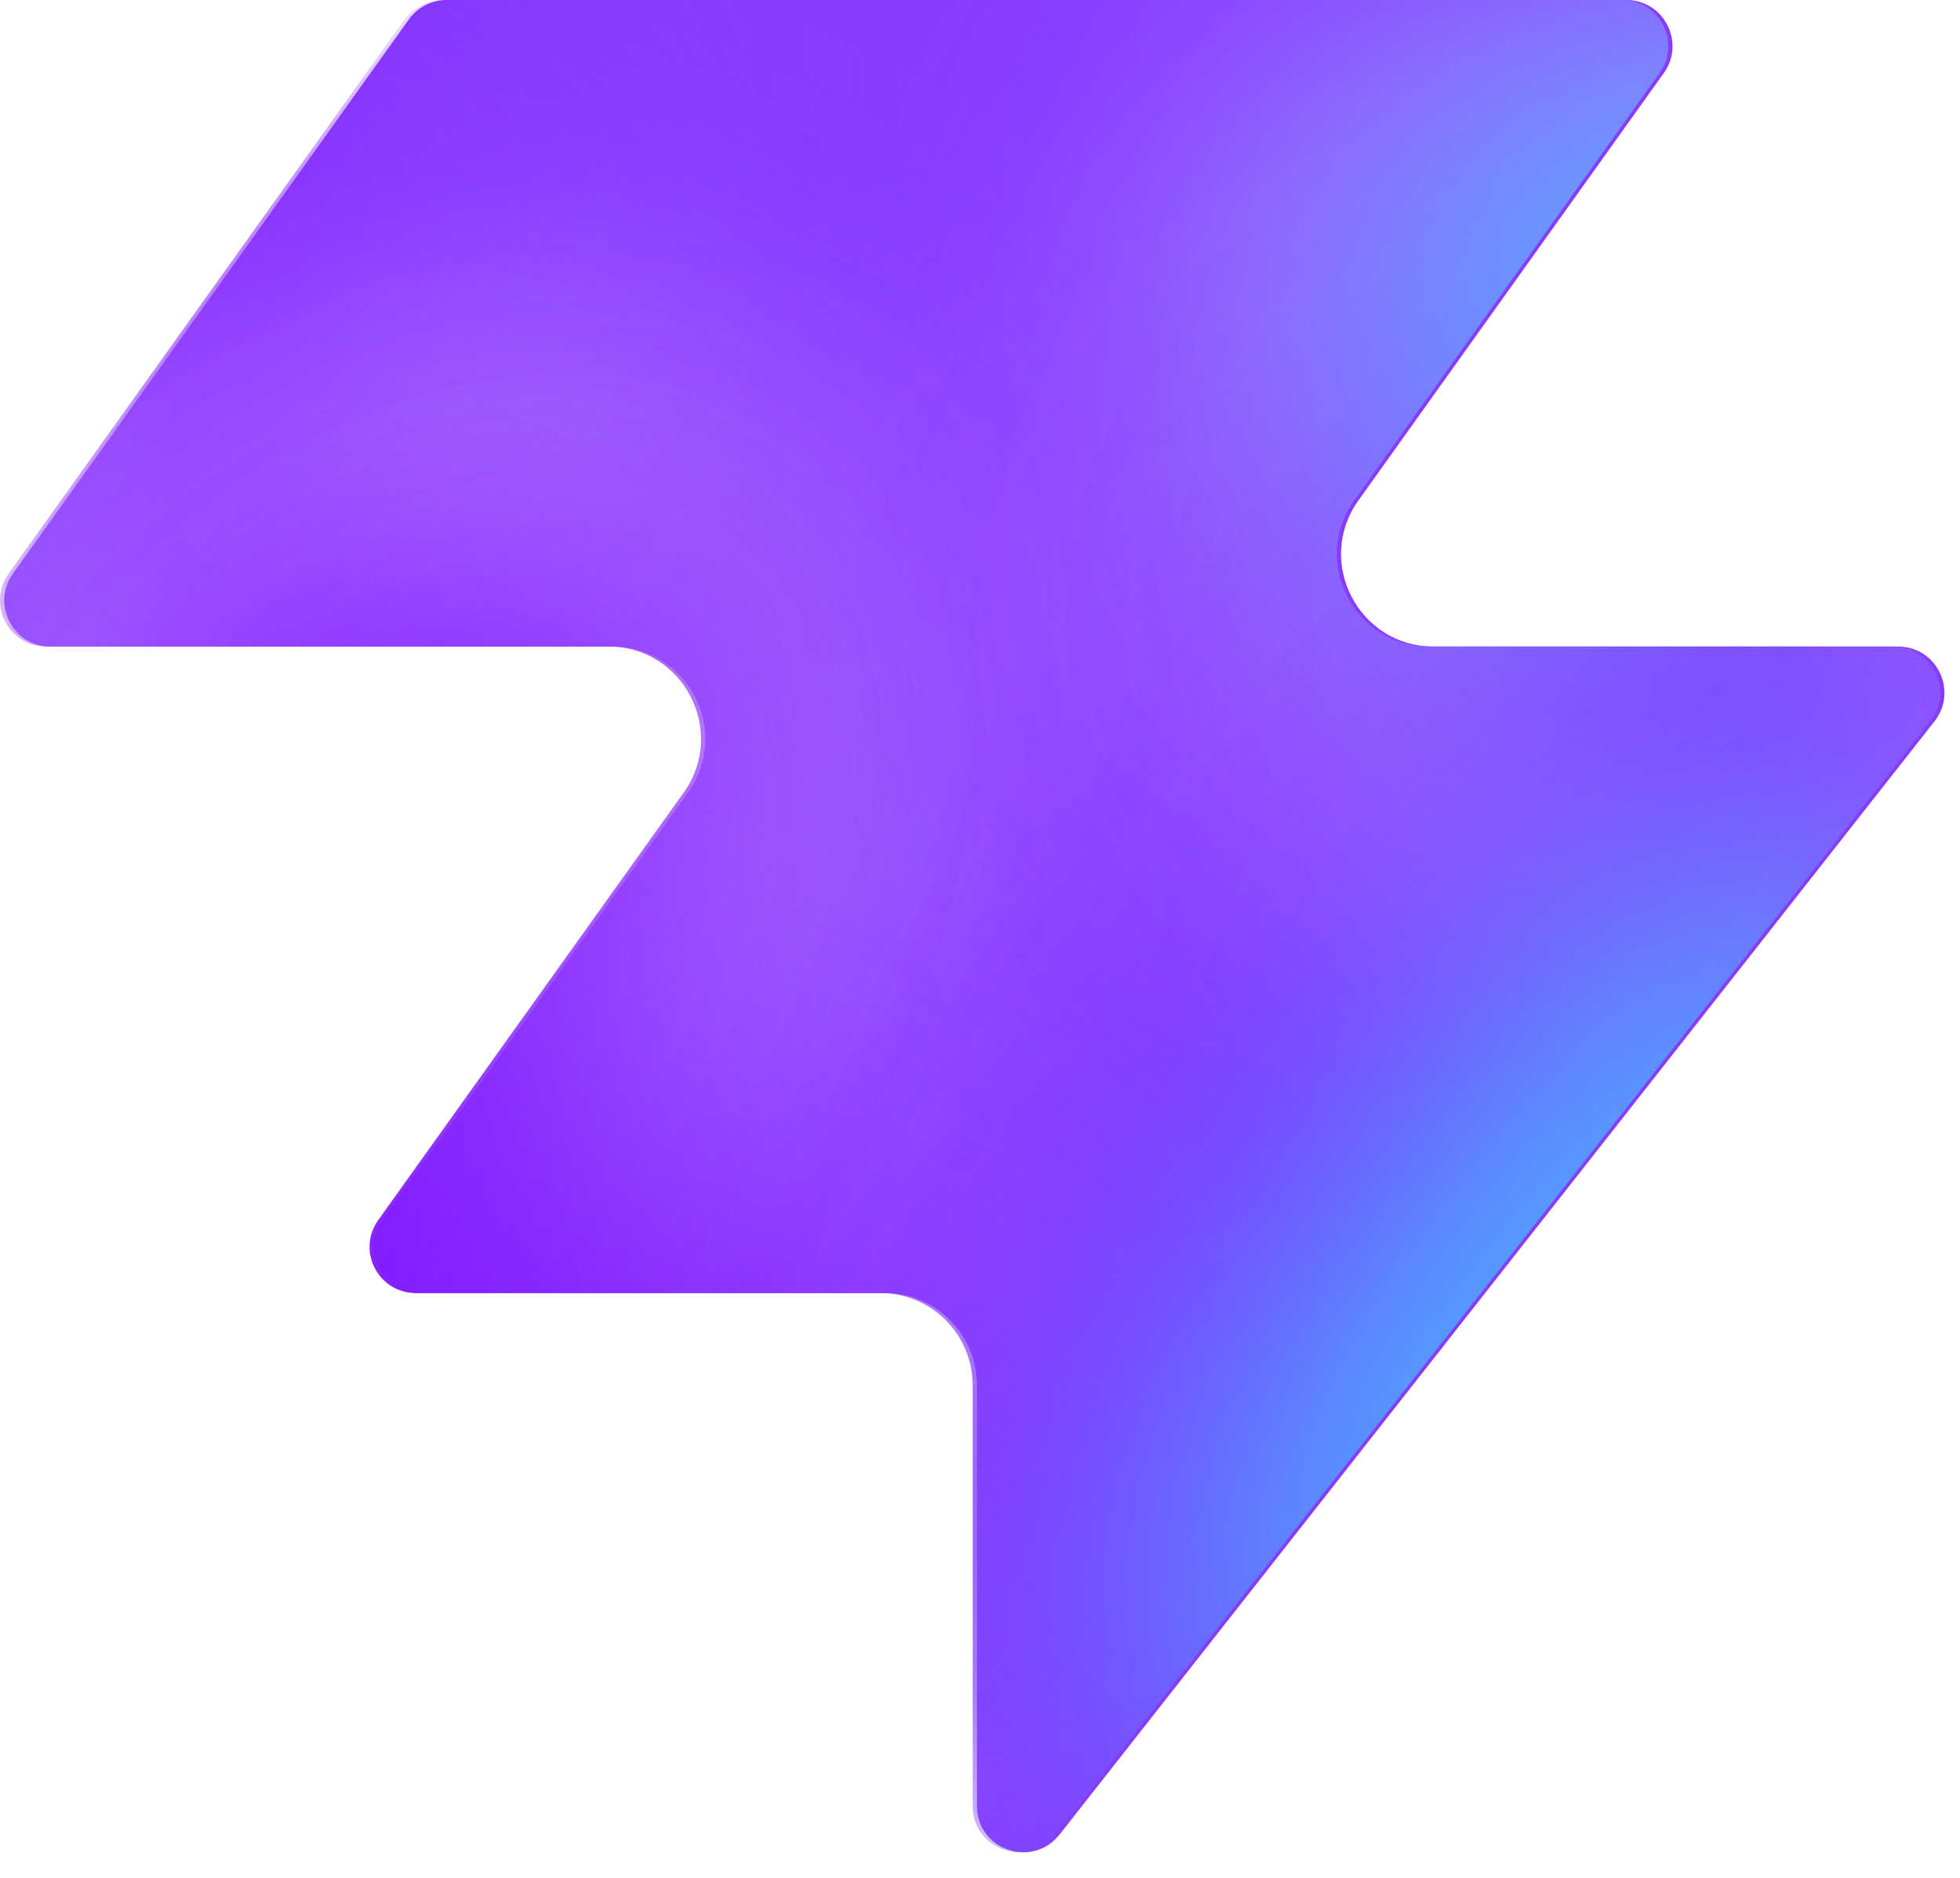
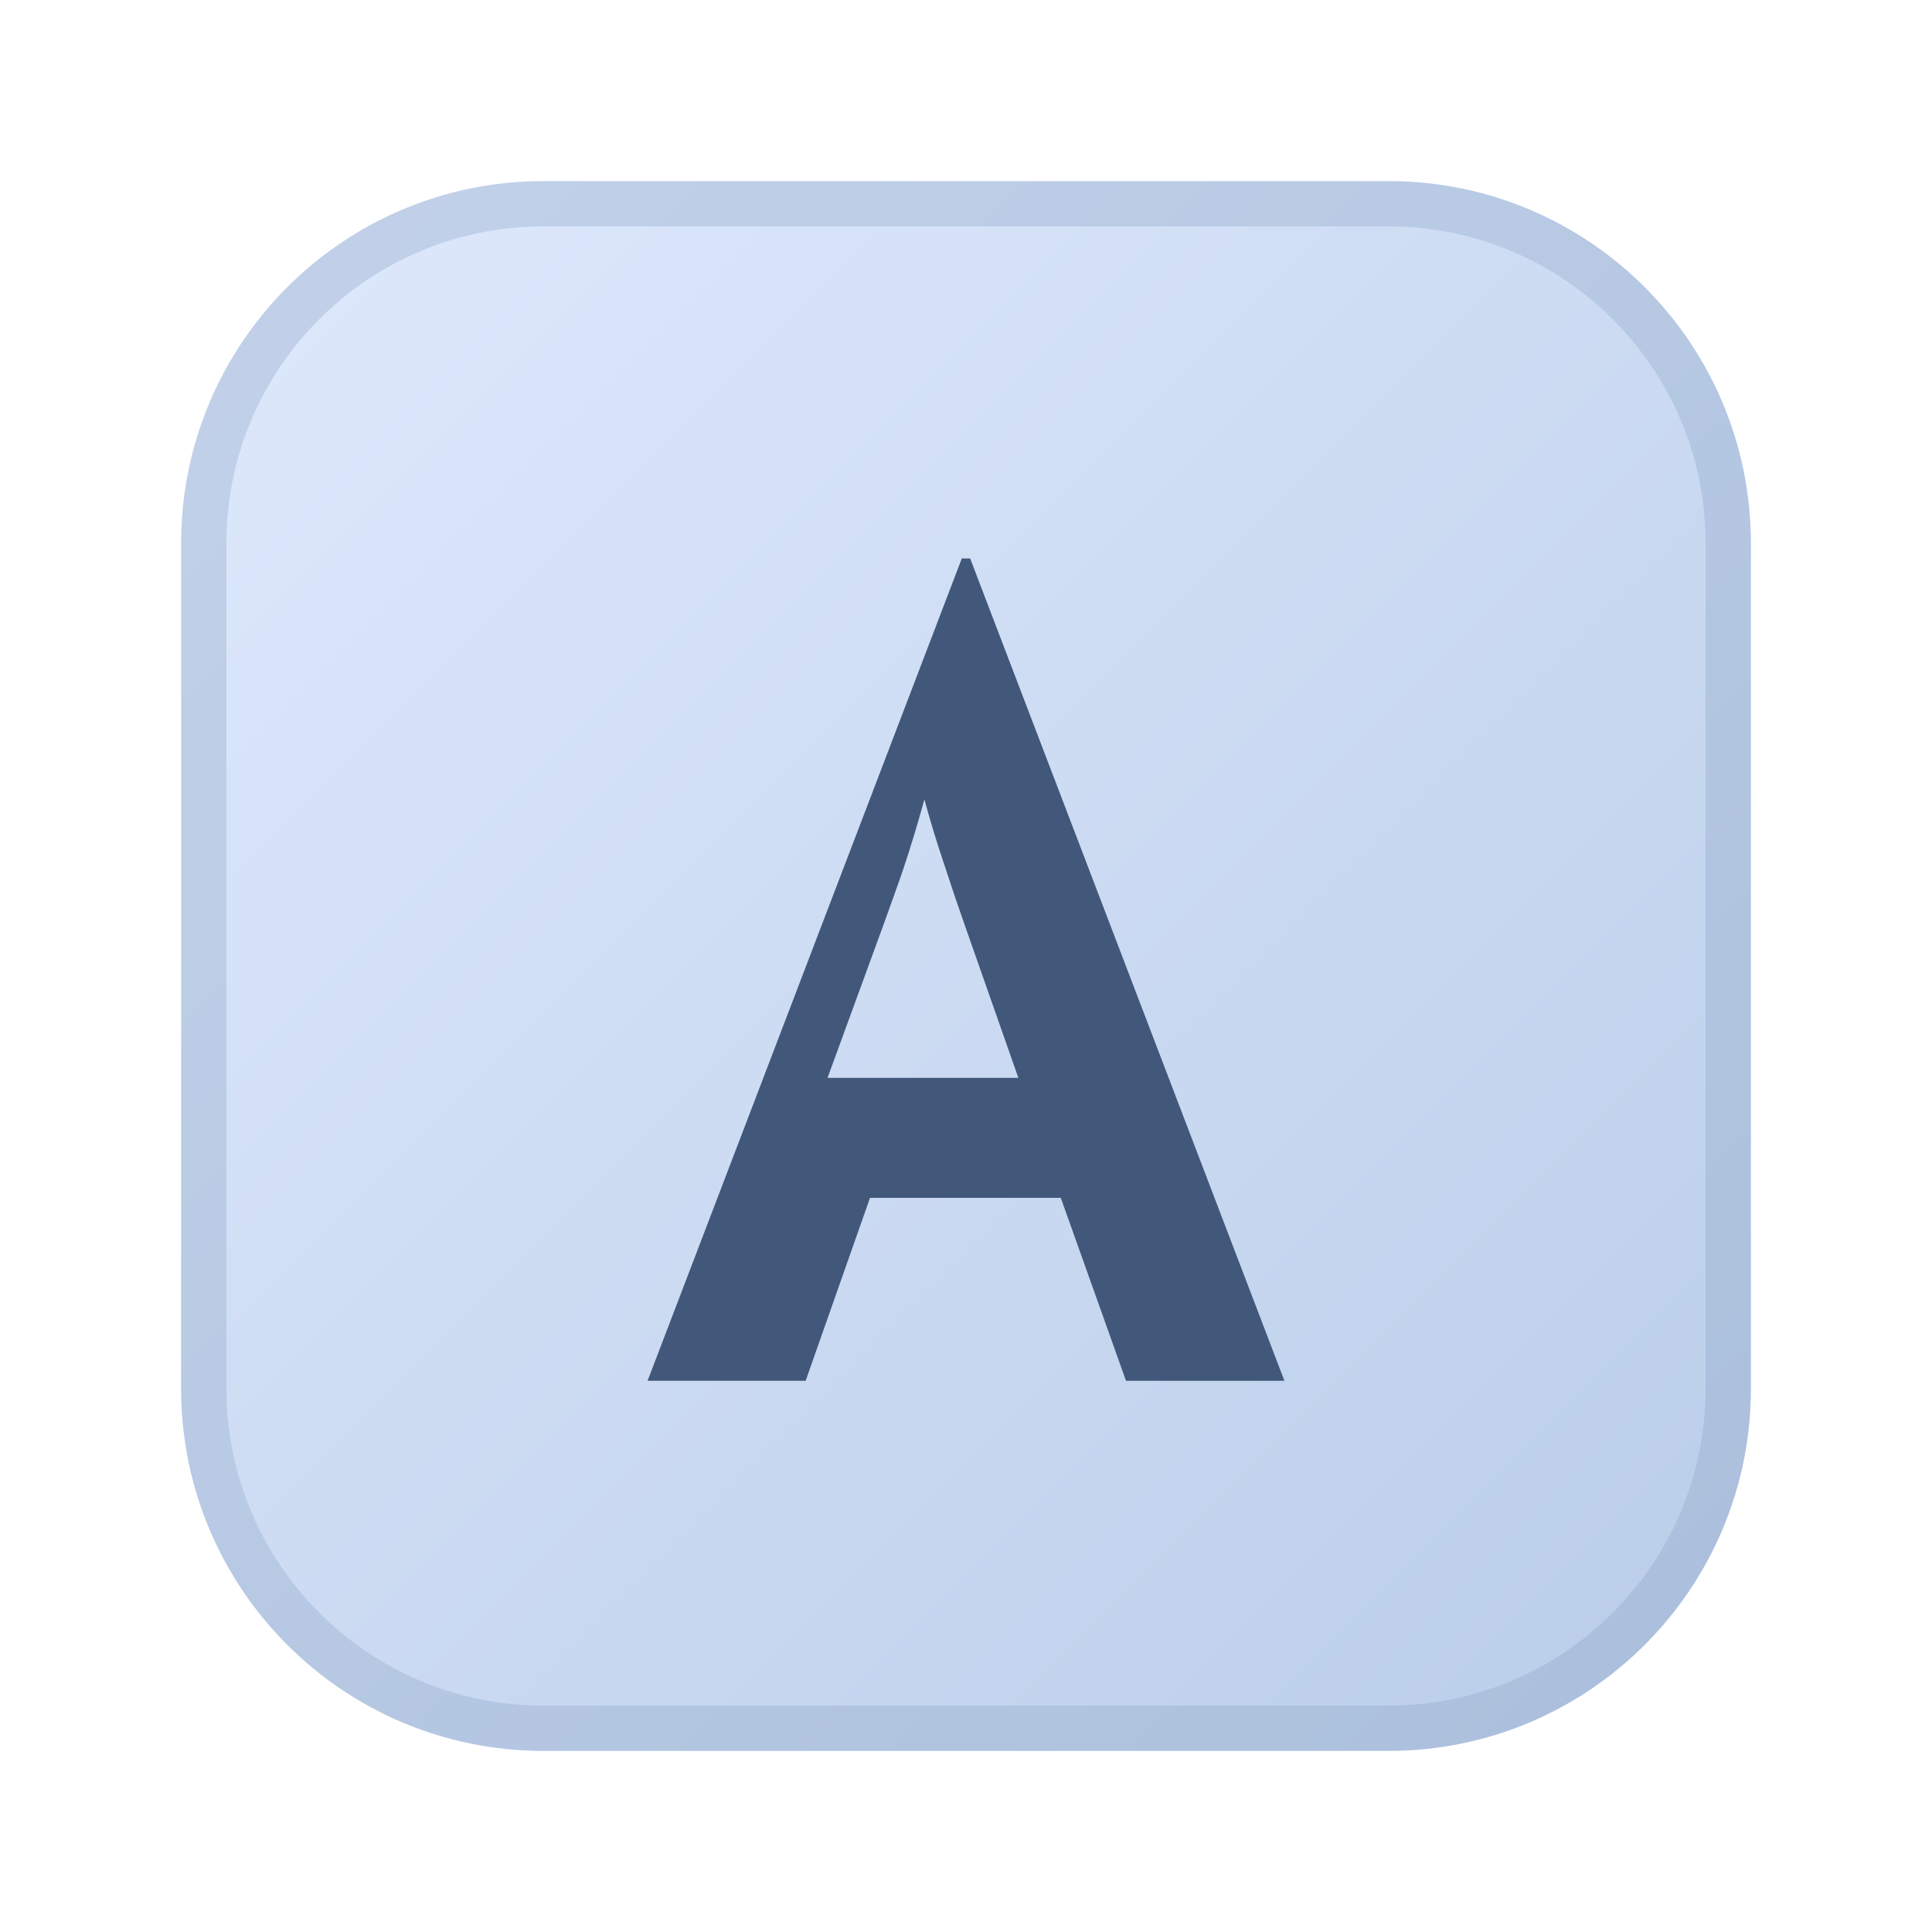
- <svg xmlns="http://www.w3.org/2000/svg" width="48" height="46" fill="none" viewBox="0 0 48 46">
-   <path fill="#863bff" d="M25.946 44.938c-.664.845-2.021.375-2.021-.698V33.937a2.26 2.26 0 0 0-2.262-2.262H10.287c-.92 0-1.456-1.04-.92-1.788l7.48-10.471c1.07-1.497 0-3.578-1.842-3.578H1.237c-.92 0-1.456-1.04-.92-1.788L10.013.474c.214-.297.556-.474.92-.474h28.894c.92 0 1.456 1.04.92 1.788l-7.48 10.471c-1.07 1.498 0 3.579 1.842 3.579h11.377c.943 0 1.473 1.088.89 1.83L25.947 44.94z" style="fill:#863bff;fill:color(display-p3 .525 .23 1);fill-opacity:1" />
-   <mask id="a" width="48" height="46" x="0" y="0" maskUnits="userSpaceOnUse" style="mask-type:alpha">
-     <path fill="#000" d="M25.842 44.938c-.664.844-2.021.375-2.021-.698V33.937a2.26 2.26 0 0 0-2.262-2.262H10.183c-.92 0-1.456-1.04-.92-1.788l7.48-10.471c1.07-1.498 0-3.579-1.842-3.579H1.133c-.92 0-1.456-1.04-.92-1.787L9.91.473c.214-.297.556-.474.92-.474h28.894c.92 0 1.456 1.04.92 1.788l-7.48 10.471c-1.07 1.498 0 3.578 1.842 3.578h11.377c.943 0 1.473 1.088.89 1.832L25.843 44.94z" style="fill:#000;fill-opacity:1" />
-   </mask>
-   <g mask="url(#a)">
-     <g filter="url(#b)">
-       <ellipse cx="5.508" cy="14.704" fill="#ede6ff" rx="5.508" ry="14.704" style="fill:#ede6ff;fill:color(display-p3 .927 .903 1);fill-opacity:1" transform="matrix(.00324 1 1 -.00324 -4.47 31.516)" />
-     </g>
-     <g filter="url(#c)">
-       <ellipse cx="10.399" cy="29.851" fill="#ede6ff" rx="10.399" ry="29.851" style="fill:#ede6ff;fill:color(display-p3 .927 .903 1);fill-opacity:1" transform="matrix(.00324 1 1 -.00324 -39.328 7.883)" />
-     </g>
-     <g filter="url(#d)">
-       <ellipse cx="5.508" cy="30.487" fill="#7e14ff" rx="5.508" ry="30.487" style="fill:#7e14ff;fill:color(display-p3 .492 .077 1);fill-opacity:1" transform="rotate(89.814 -25.913 -14.639)scale(1 -1)" />
-     </g>
-     <g filter="url(#e)">
-       <ellipse cx="5.508" cy="30.599" fill="#7e14ff" rx="5.508" ry="30.599" style="fill:#7e14ff;fill:color(display-p3 .492 .077 1);fill-opacity:1" transform="rotate(89.814 -32.644 -3.334)scale(1 -1)" />
-     </g>
-     <g filter="url(#f)">
-       <ellipse cx="5.508" cy="30.599" fill="#7e14ff" rx="5.508" ry="30.599" style="fill:#7e14ff;fill:color(display-p3 .492 .077 1);fill-opacity:1" transform="matrix(.00324 1 1 -.00324 -34.34 30.47)" />
-     </g>
-     <g filter="url(#g)">
-       <ellipse cx="14.072" cy="22.078" fill="#ede6ff" rx="14.072" ry="22.078" style="fill:#ede6ff;fill:color(display-p3 .927 .903 1);fill-opacity:1" transform="rotate(93.35 24.506 48.493)scale(-1 1)" />
-     </g>
-     <g filter="url(#h)">
-       <ellipse cx="3.47" cy="21.501" fill="#7e14ff" rx="3.47" ry="21.501" style="fill:#7e14ff;fill:color(display-p3 .492 .077 1);fill-opacity:1" transform="rotate(89.009 28.708 47.59)scale(-1 1)" />
-     </g>
-     <g filter="url(#i)">
-       <ellipse cx="3.47" cy="21.501" fill="#7e14ff" rx="3.47" ry="21.501" style="fill:#7e14ff;fill:color(display-p3 .492 .077 1);fill-opacity:1" transform="rotate(89.009 28.708 47.59)scale(-1 1)" />
-     </g>
-     <g filter="url(#j)">
-       <ellipse cx=".387" cy="8.972" fill="#7e14ff" rx="4.407" ry="29.108" style="fill:#7e14ff;fill:color(display-p3 .492 .077 1);fill-opacity:1" transform="rotate(39.51 .387 8.972)" />
-     </g>
-     <g filter="url(#k)">
-       <ellipse cx="47.523" cy="-6.092" fill="#7e14ff" rx="4.407" ry="29.108" style="fill:#7e14ff;fill:color(display-p3 .492 .077 1);fill-opacity:1" transform="rotate(37.892 47.523 -6.092)" />
-     </g>
-     <g filter="url(#l)">
-       <ellipse cx="41.412" cy="6.333" fill="#47bfff" rx="5.971" ry="9.665" style="fill:#47bfff;fill:color(display-p3 .28 .748 1);fill-opacity:1" transform="rotate(37.892 41.412 6.333)" />
-     </g>
-     <g filter="url(#m)">
-       <ellipse cx="-1.879" cy="38.332" fill="#7e14ff" rx="4.407" ry="29.108" style="fill:#7e14ff;fill:color(display-p3 .492 .077 1);fill-opacity:1" transform="rotate(37.892 -1.88 38.332)" />
-     </g>
-     <g filter="url(#n)">
-       <ellipse cx="-1.879" cy="38.332" fill="#7e14ff" rx="4.407" ry="29.108" style="fill:#7e14ff;fill:color(display-p3 .492 .077 1);fill-opacity:1" transform="rotate(37.892 -1.88 38.332)" />
-     </g>
-     <g filter="url(#o)">
-       <ellipse cx="35.651" cy="29.907" fill="#7e14ff" rx="4.407" ry="29.108" style="fill:#7e14ff;fill:color(display-p3 .492 .077 1);fill-opacity:1" transform="rotate(37.892 35.651 29.907)" />
-     </g>
-     <g filter="url(#p)">
-       <ellipse cx="38.418" cy="32.4" fill="#47bfff" rx="5.971" ry="15.297" style="fill:#47bfff;fill:color(display-p3 .28 .748 1);fill-opacity:1" transform="rotate(37.892 38.418 32.4)" />
-     </g>
-   </g>
+ <svg xmlns="http://www.w3.org/2000/svg" width="64" height="64" fill="none" viewBox="0 0 64 64">
  <defs>
-     <filter id="b" width="60.045" height="41.654" x="-19.77" y="16.149" color-interpolation-filters="sRGB" filterUnits="userSpaceOnUse">
-       <feFlood flood-opacity="0" result="BackgroundImageFix" />
-       <feBlend in="SourceGraphic" in2="BackgroundImageFix" result="shape" />
-       <feGaussianBlur result="effect1_foregroundBlur_2002_17158" stdDeviation="7.659" />
-     </filter>
-     <filter id="c" width="90.34" height="51.437" x="-54.613" y="-7.533" color-interpolation-filters="sRGB" filterUnits="userSpaceOnUse">
-       <feFlood flood-opacity="0" result="BackgroundImageFix" />
-       <feBlend in="SourceGraphic" in2="BackgroundImageFix" result="shape" />
-       <feGaussianBlur result="effect1_foregroundBlur_2002_17158" stdDeviation="7.659" />
-     </filter>
-     <filter id="d" width="79.355" height="29.4" x="-49.64" y="2.03" color-interpolation-filters="sRGB" filterUnits="userSpaceOnUse">
-       <feFlood flood-opacity="0" result="BackgroundImageFix" />
-       <feBlend in="SourceGraphic" in2="BackgroundImageFix" result="shape" />
-       <feGaussianBlur result="effect1_foregroundBlur_2002_17158" stdDeviation="4.596" />
-     </filter>
-     <filter id="e" width="79.579" height="29.4" x="-45.045" y="20.029" color-interpolation-filters="sRGB" filterUnits="userSpaceOnUse">
-       <feFlood flood-opacity="0" result="BackgroundImageFix" />
-       <feBlend in="SourceGraphic" in2="BackgroundImageFix" result="shape" />
-       <feGaussianBlur result="effect1_foregroundBlur_2002_17158" stdDeviation="4.596" />
-     </filter>
-     <filter id="f" width="79.579" height="29.4" x="-43.513" y="21.178" color-interpolation-filters="sRGB" filterUnits="userSpaceOnUse">
-       <feFlood flood-opacity="0" result="BackgroundImageFix" />
-       <feBlend in="SourceGraphic" in2="BackgroundImageFix" result="shape" />
-       <feGaussianBlur result="effect1_foregroundBlur_2002_17158" stdDeviation="4.596" />
-     </filter>
-     <filter id="g" width="74.749" height="58.852" x="15.756" y="-17.901" color-interpolation-filters="sRGB" filterUnits="userSpaceOnUse">
-       <feFlood flood-opacity="0" result="BackgroundImageFix" />
-       <feBlend in="SourceGraphic" in2="BackgroundImageFix" result="shape" />
-       <feGaussianBlur result="effect1_foregroundBlur_2002_17158" stdDeviation="7.659" />
-     </filter>
-     <filter id="h" width="61.377" height="25.362" x="23.548" y="2.284" color-interpolation-filters="sRGB" filterUnits="userSpaceOnUse">
-       <feFlood flood-opacity="0" result="BackgroundImageFix" />
-       <feBlend in="SourceGraphic" in2="BackgroundImageFix" result="shape" />
-       <feGaussianBlur result="effect1_foregroundBlur_2002_17158" stdDeviation="4.596" />
-     </filter>
-     <filter id="i" width="61.377" height="25.362" x="23.548" y="2.284" color-interpolation-filters="sRGB" filterUnits="userSpaceOnUse">
-       <feFlood flood-opacity="0" result="BackgroundImageFix" />
-       <feBlend in="SourceGraphic" in2="BackgroundImageFix" result="shape" />
-       <feGaussianBlur result="effect1_foregroundBlur_2002_17158" stdDeviation="4.596" />
-     </filter>
-     <filter id="j" width="56.045" height="63.649" x="-27.636" y="-22.853" color-interpolation-filters="sRGB" filterUnits="userSpaceOnUse">
-       <feFlood flood-opacity="0" result="BackgroundImageFix" />
-       <feBlend in="SourceGraphic" in2="BackgroundImageFix" result="shape" />
-       <feGaussianBlur result="effect1_foregroundBlur_2002_17158" stdDeviation="4.596" />
-     </filter>
-     <filter id="k" width="54.814" height="64.646" x="20.116" y="-38.415" color-interpolation-filters="sRGB" filterUnits="userSpaceOnUse">
-       <feFlood flood-opacity="0" result="BackgroundImageFix" />
-       <feBlend in="SourceGraphic" in2="BackgroundImageFix" result="shape" />
-       <feGaussianBlur result="effect1_foregroundBlur_2002_17158" stdDeviation="4.596" />
-     </filter>
-     <filter id="l" width="33.541" height="35.313" x="24.641" y="-11.323" color-interpolation-filters="sRGB" filterUnits="userSpaceOnUse">
-       <feFlood flood-opacity="0" result="BackgroundImageFix" />
-       <feBlend in="SourceGraphic" in2="BackgroundImageFix" result="shape" />
-       <feGaussianBlur result="effect1_foregroundBlur_2002_17158" stdDeviation="4.596" />
-     </filter>
-     <filter id="m" width="54.814" height="64.646" x="-29.286" y="6.009" color-interpolation-filters="sRGB" filterUnits="userSpaceOnUse">
-       <feFlood flood-opacity="0" result="BackgroundImageFix" />
-       <feBlend in="SourceGraphic" in2="BackgroundImageFix" result="shape" />
-       <feGaussianBlur result="effect1_foregroundBlur_2002_17158" stdDeviation="4.596" />
-     </filter>
-     <filter id="n" width="54.814" height="64.646" x="-29.286" y="6.009" color-interpolation-filters="sRGB" filterUnits="userSpaceOnUse">
-       <feFlood flood-opacity="0" result="BackgroundImageFix" />
-       <feBlend in="SourceGraphic" in2="BackgroundImageFix" result="shape" />
-       <feGaussianBlur result="effect1_foregroundBlur_2002_17158" stdDeviation="4.596" />
-     </filter>
-     <filter id="o" width="54.814" height="64.646" x="8.244" y="-2.416" color-interpolation-filters="sRGB" filterUnits="userSpaceOnUse">
-       <feFlood flood-opacity="0" result="BackgroundImageFix" />
-       <feBlend in="SourceGraphic" in2="BackgroundImageFix" result="shape" />
-       <feGaussianBlur result="effect1_foregroundBlur_2002_17158" stdDeviation="4.596" />
-     </filter>
-     <filter id="p" width="39.409" height="43.623" x="18.713" y="10.588" color-interpolation-filters="sRGB" filterUnits="userSpaceOnUse">
-       <feFlood flood-opacity="0" result="BackgroundImageFix" />
-       <feBlend in="SourceGraphic" in2="BackgroundImageFix" result="shape" />
-       <feGaussianBlur result="effect1_foregroundBlur_2002_17158" stdDeviation="4.596" />
-     </filter>
+     <linearGradient id="favicon-brand" x1="10" x2="54" y1="10" y2="54" gradientUnits="userSpaceOnUse">
+       <stop stop-color="#dce7fb" />
+       <stop offset="1" stop-color="#bccfea" />
+     </linearGradient>
  </defs>
+   <rect width="64" height="64" fill="transparent" rx="16" />
+   <rect x="6" y="6" width="52" height="52" rx="12" fill="url(#favicon-brand)" />
+   <rect x="6.75" y="6.75" width="50.5" height="50.5" rx="11.25" stroke="#8da5c7" stroke-opacity=".34" stroke-width="1.5" />
+   <path fill="#41587a" d="M31.861 18.5h.277l10.41 27.24h-5.248l-2.16-6.06H28.82l-2.132 6.06h-5.236zm1.873 17.205-1.764-5.027c-.22-.62-.449-1.296-.686-2.026a38 38 0 0 1-.663-2.17 42 42 0 0 1-.746 2.449 206 206 0 0 1-.686 1.917l-1.776 4.857z" />
</svg>
